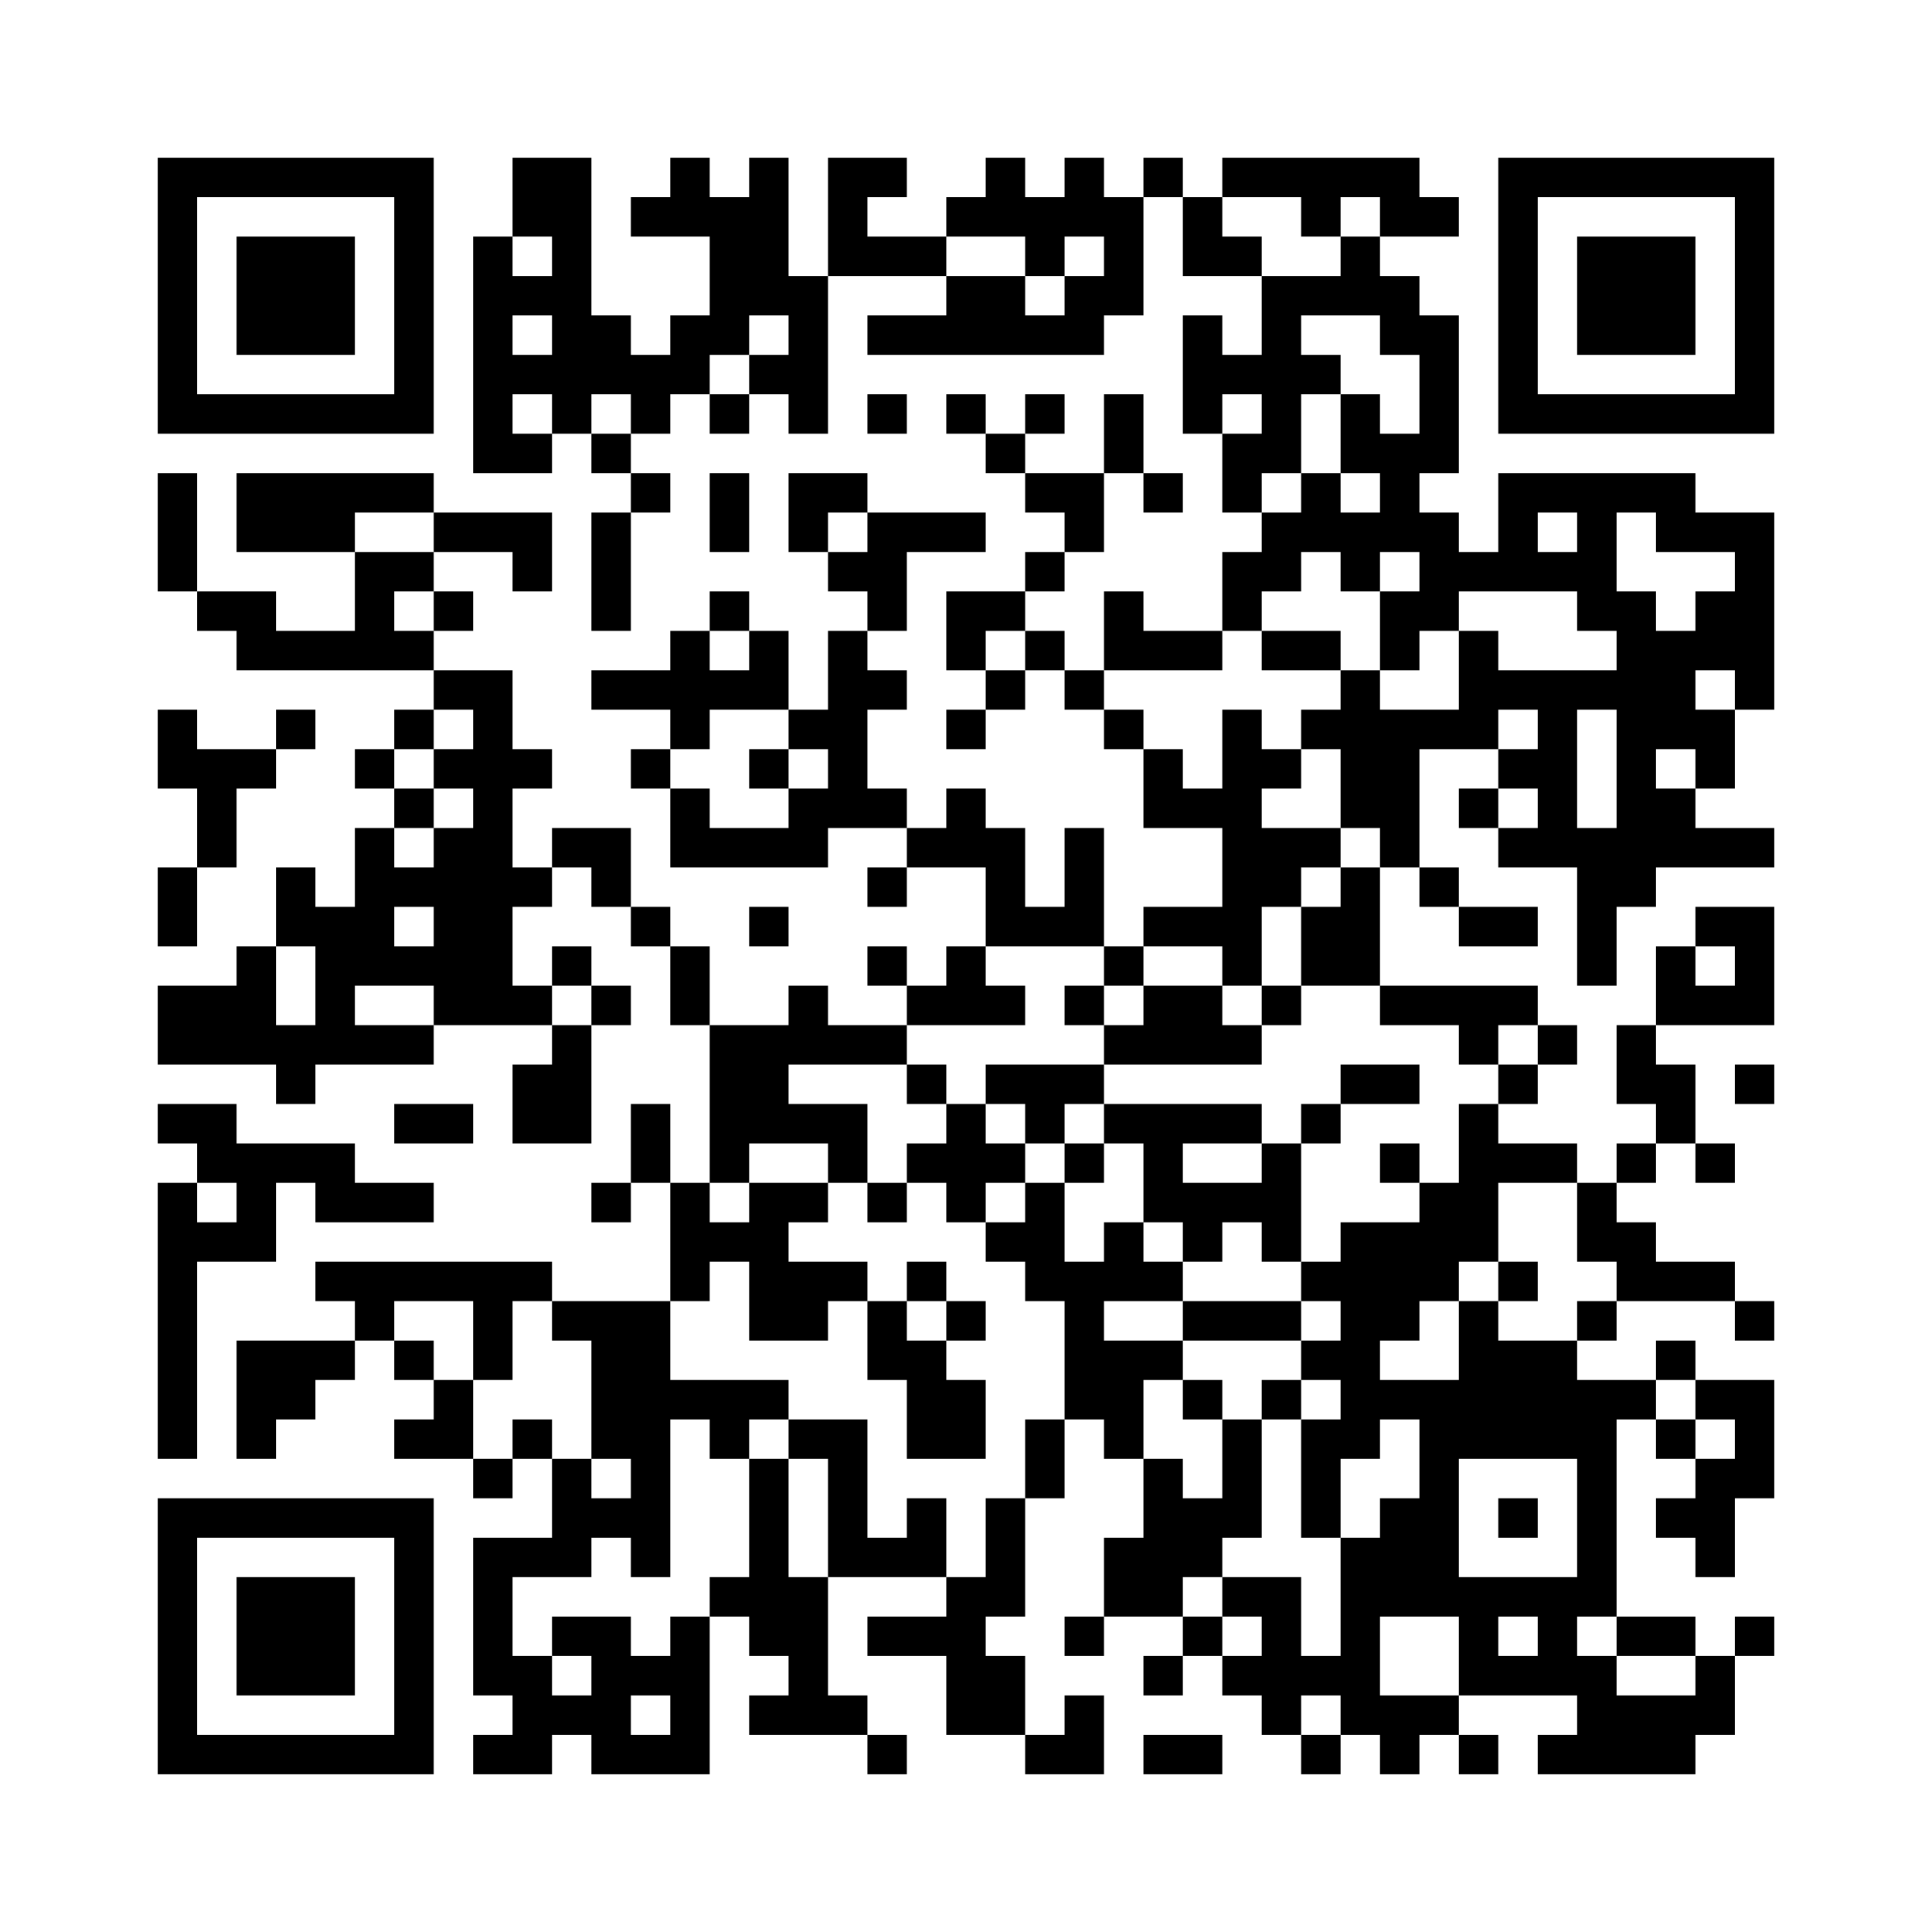
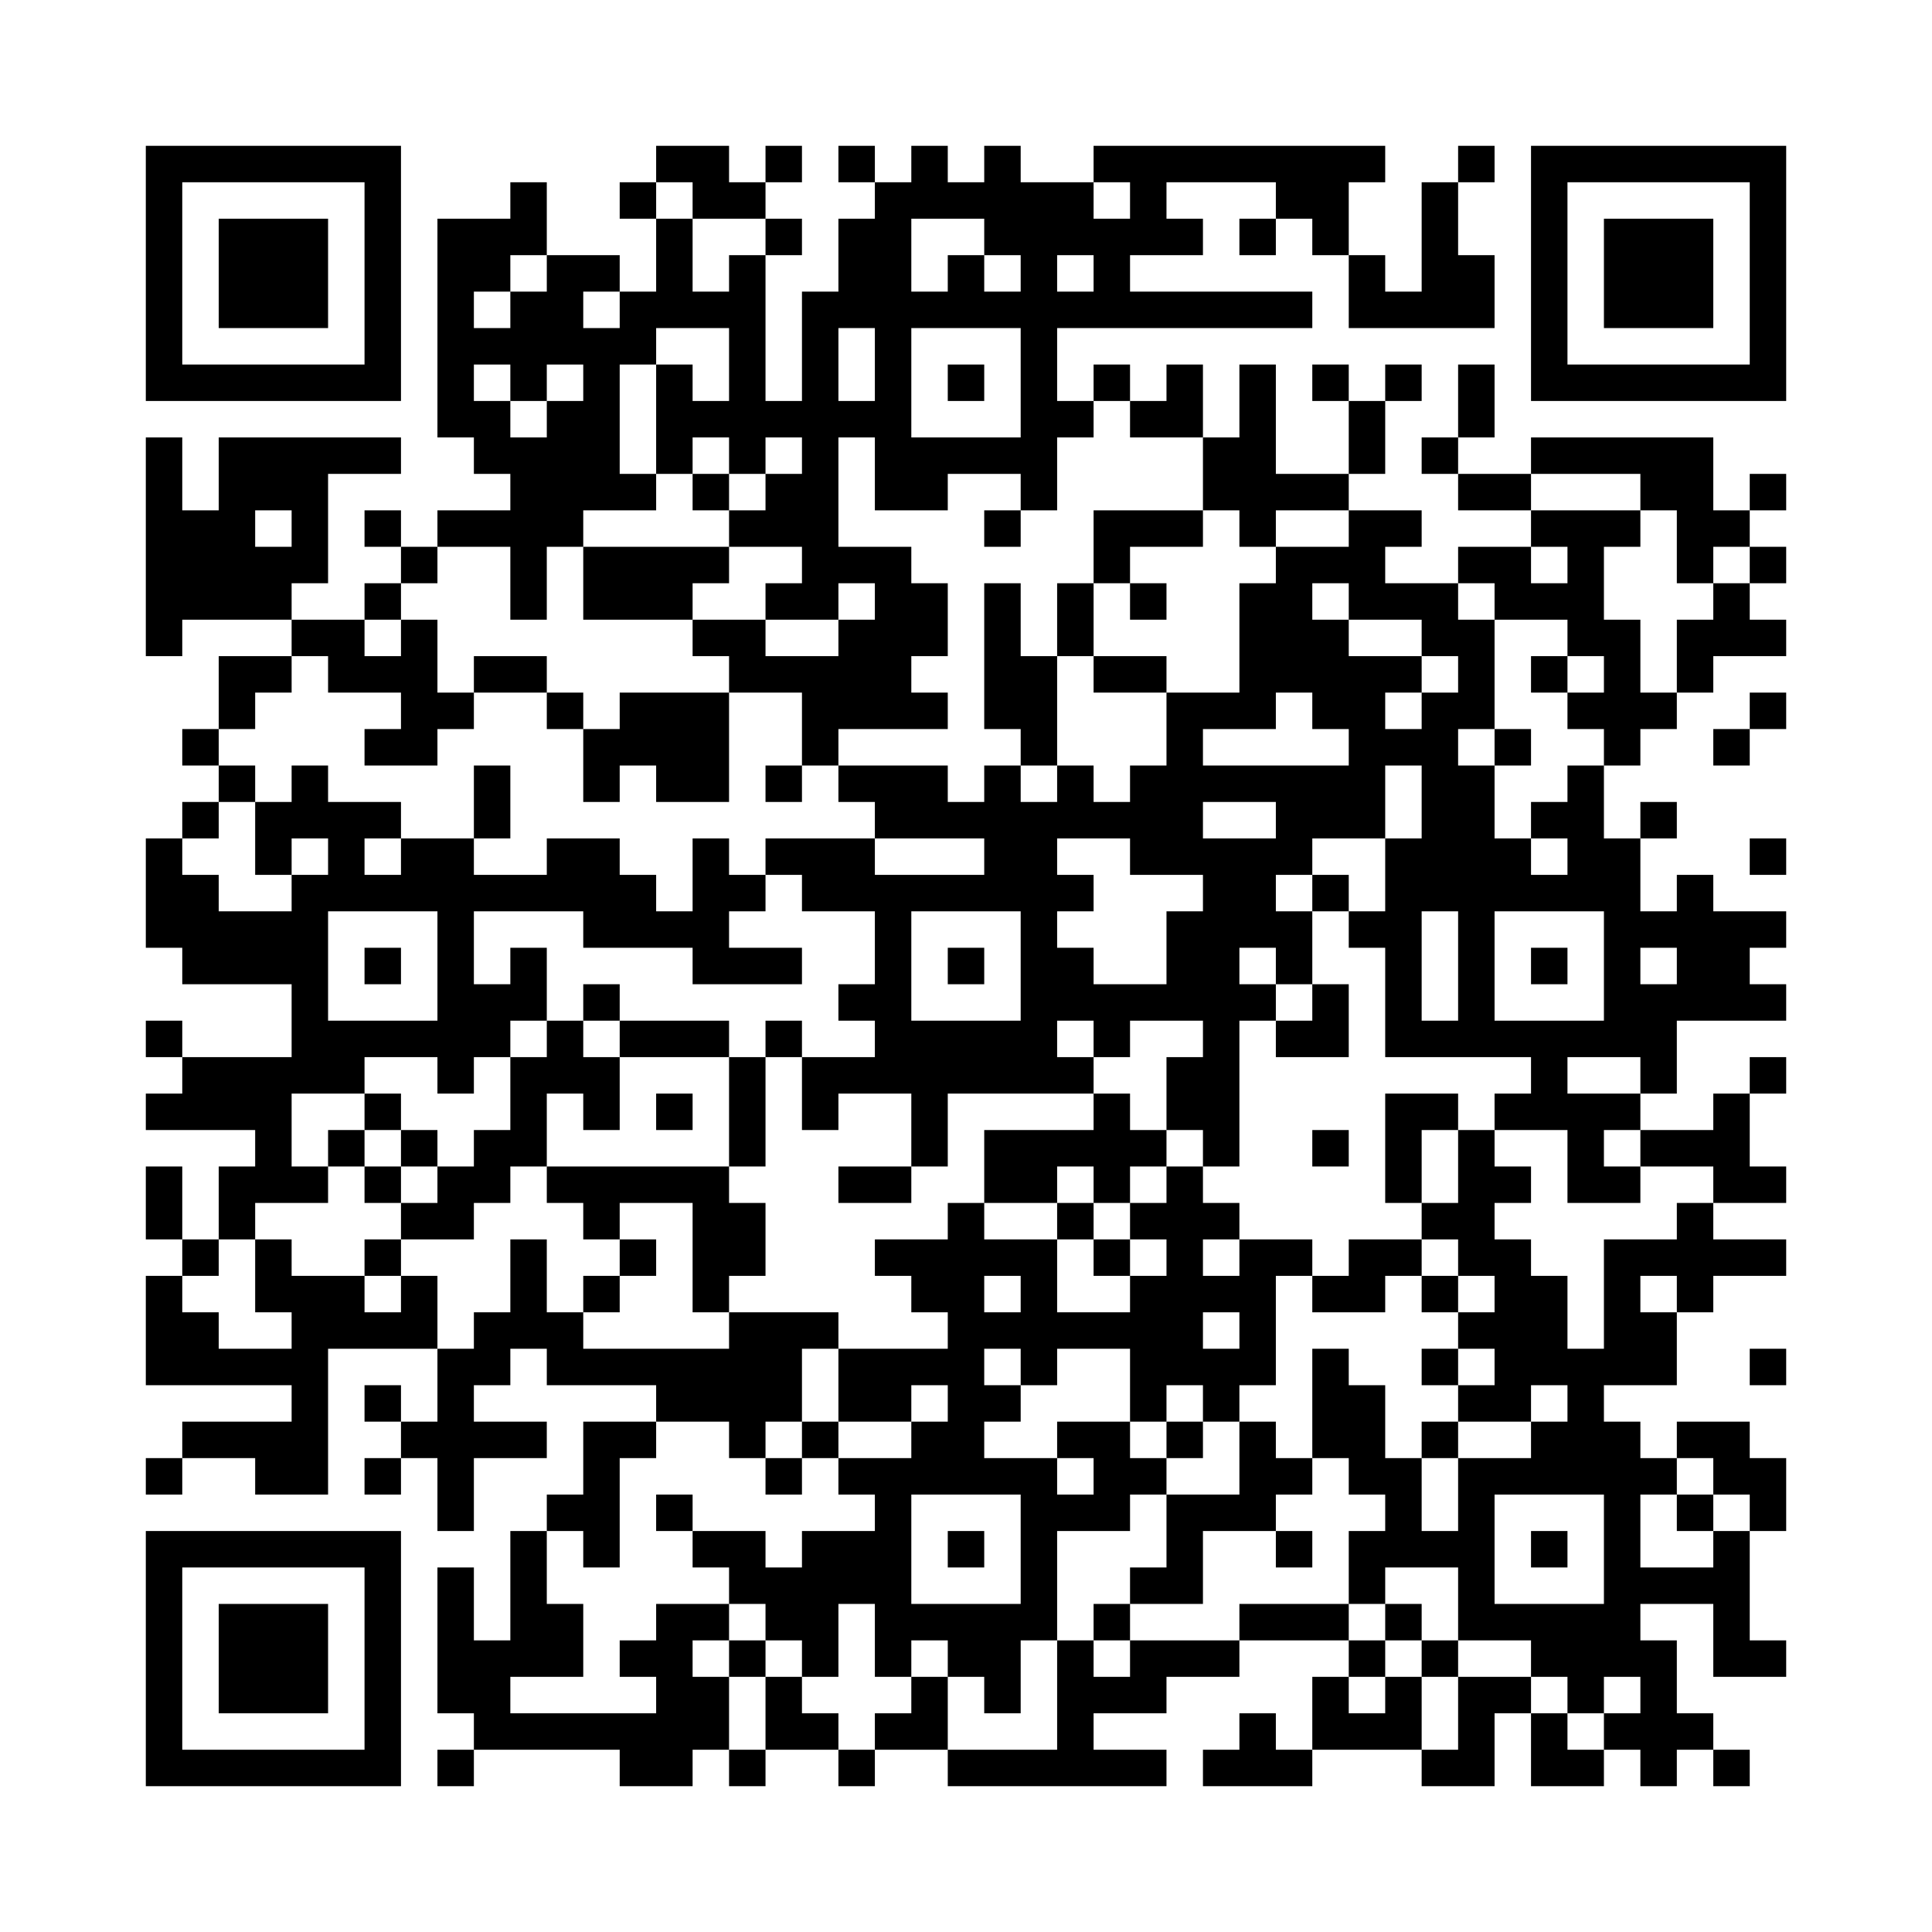
- <svg xmlns="http://www.w3.org/2000/svg" width="49mm" height="49mm" version="1.1" viewBox="0 0 49 49">
+ <svg xmlns="http://www.w3.org/2000/svg" width="53mm" height="53mm" version="1.1" viewBox="0 0 53 53">
  <rect fill="white" x="0" y="0" width="100%" height="100%" />
-   <path d="M4,4H5V5H4zM5,4H6V5H5zM6,4H7V5H6zM7,4H8V5H7zM8,4H9V5H8zM9,4H10V5H9zM10,4H11V5H10zM13,4H14V5H13zM14,4H15V5H14zM17,4H18V5H17zM19,4H20V5H19zM21,4H22V5H21zM22,4H23V5H22zM25,4H26V5H25zM27,4H28V5H27zM29,4H30V5H29zM31,4H32V5H31zM32,4H33V5H32zM33,4H34V5H33zM34,4H35V5H34zM35,4H36V5H35zM38,4H39V5H38zM39,4H40V5H39zM40,4H41V5H40zM41,4H42V5H41zM42,4H43V5H42zM43,4H44V5H43zM44,4H45V5H44zM4,5H5V6H4zM10,5H11V6H10zM13,5H14V6H13zM14,5H15V6H14zM16,5H17V6H16zM17,5H18V6H17zM18,5H19V6H18zM19,5H20V6H19zM21,5H22V6H21zM24,5H25V6H24zM25,5H26V6H25zM26,5H27V6H26zM27,5H28V6H27zM28,5H29V6H28zM30,5H31V6H30zM33,5H34V6H33zM35,5H36V6H35zM36,5H37V6H36zM38,5H39V6H38zM44,5H45V6H44zM4,6H5V7H4zM6,6H7V7H6zM7,6H8V7H7zM8,6H9V7H8zM10,6H11V7H10zM12,6H13V7H12zM14,6H15V7H14zM18,6H19V7H18zM19,6H20V7H19zM21,6H22V7H21zM22,6H23V7H22zM23,6H24V7H23zM26,6H27V7H26zM28,6H29V7H28zM30,6H31V7H30zM31,6H32V7H31zM34,6H35V7H34zM38,6H39V7H38zM40,6H41V7H40zM41,6H42V7H41zM42,6H43V7H42zM44,6H45V7H44zM4,7H5V8H4zM6,7H7V8H6zM7,7H8V8H7zM8,7H9V8H8zM10,7H11V8H10zM12,7H13V8H12zM13,7H14V8H13zM14,7H15V8H14zM18,7H19V8H18zM19,7H20V8H19zM20,7H21V8H20zM24,7H25V8H24zM25,7H26V8H25zM27,7H28V8H27zM28,7H29V8H28zM32,7H33V8H32zM33,7H34V8H33zM34,7H35V8H34zM35,7H36V8H35zM38,7H39V8H38zM40,7H41V8H40zM41,7H42V8H41zM42,7H43V8H42zM44,7H45V8H44zM4,8H5V9H4zM6,8H7V9H6zM7,8H8V9H7zM8,8H9V9H8zM10,8H11V9H10zM12,8H13V9H12zM14,8H15V9H14zM15,8H16V9H15zM17,8H18V9H17zM18,8H19V9H18zM20,8H21V9H20zM22,8H23V9H22zM23,8H24V9H23zM24,8H25V9H24zM25,8H26V9H25zM26,8H27V9H26zM27,8H28V9H27zM30,8H31V9H30zM32,8H33V9H32zM35,8H36V9H35zM36,8H37V9H36zM38,8H39V9H38zM40,8H41V9H40zM41,8H42V9H41zM42,8H43V9H42zM44,8H45V9H44zM4,9H5V10H4zM10,9H11V10H10zM12,9H13V10H12zM13,9H14V10H13zM14,9H15V10H14zM15,9H16V10H15zM16,9H17V10H16zM17,9H18V10H17zM19,9H20V10H19zM20,9H21V10H20zM30,9H31V10H30zM31,9H32V10H31zM32,9H33V10H32zM33,9H34V10H33zM36,9H37V10H36zM38,9H39V10H38zM44,9H45V10H44zM4,10H5V11H4zM5,10H6V11H5zM6,10H7V11H6zM7,10H8V11H7zM8,10H9V11H8zM9,10H10V11H9zM10,10H11V11H10zM12,10H13V11H12zM14,10H15V11H14zM16,10H17V11H16zM18,10H19V11H18zM20,10H21V11H20zM22,10H23V11H22zM24,10H25V11H24zM26,10H27V11H26zM28,10H29V11H28zM30,10H31V11H30zM32,10H33V11H32zM34,10H35V11H34zM36,10H37V11H36zM38,10H39V11H38zM39,10H40V11H39zM40,10H41V11H40zM41,10H42V11H41zM42,10H43V11H42zM43,10H44V11H43zM44,10H45V11H44zM12,11H13V12H12zM13,11H14V12H13zM15,11H16V12H15zM25,11H26V12H25zM28,11H29V12H28zM31,11H32V12H31zM32,11H33V12H32zM34,11H35V12H34zM35,11H36V12H35zM36,11H37V12H36zM4,12H5V13H4zM6,12H7V13H6zM7,12H8V13H7zM8,12H9V13H8zM9,12H10V13H9zM10,12H11V13H10zM16,12H17V13H16zM18,12H19V13H18zM20,12H21V13H20zM21,12H22V13H21zM26,12H27V13H26zM27,12H28V13H27zM29,12H30V13H29zM31,12H32V13H31zM33,12H34V13H33zM35,12H36V13H35zM38,12H39V13H38zM39,12H40V13H39zM40,12H41V13H40zM41,12H42V13H41zM42,12H43V13H42zM4,13H5V14H4zM6,13H7V14H6zM7,13H8V14H7zM8,13H9V14H8zM11,13H12V14H11zM12,13H13V14H12zM13,13H14V14H13zM15,13H16V14H15zM18,13H19V14H18zM20,13H21V14H20zM22,13H23V14H22zM23,13H24V14H23zM24,13H25V14H24zM27,13H28V14H27zM32,13H33V14H32zM33,13H34V14H33zM34,13H35V14H34zM35,13H36V14H35zM36,13H37V14H36zM38,13H39V14H38zM40,13H41V14H40zM42,13H43V14H42zM43,13H44V14H43zM44,13H45V14H44zM4,14H5V15H4zM9,14H10V15H9zM10,14H11V15H10zM13,14H14V15H13zM15,14H16V15H15zM21,14H22V15H21zM22,14H23V15H22zM26,14H27V15H26zM31,14H32V15H31zM32,14H33V15H32zM34,14H35V15H34zM36,14H37V15H36zM37,14H38V15H37zM38,14H39V15H38zM39,14H40V15H39zM40,14H41V15H40zM44,14H45V15H44zM5,15H6V16H5zM6,15H7V16H6zM9,15H10V16H9zM11,15H12V16H11zM15,15H16V16H15zM18,15H19V16H18zM22,15H23V16H22zM24,15H25V16H24zM25,15H26V16H25zM28,15H29V16H28zM31,15H32V16H31zM35,15H36V16H35zM36,15H37V16H36zM40,15H41V16H40zM41,15H42V16H41zM43,15H44V16H43zM44,15H45V16H44zM6,16H7V17H6zM7,16H8V17H7zM8,16H9V17H8zM9,16H10V17H9zM10,16H11V17H10zM17,16H18V17H17zM19,16H20V17H19zM21,16H22V17H21zM24,16H25V17H24zM26,16H27V17H26zM28,16H29V17H28zM29,16H30V17H29zM30,16H31V17H30zM32,16H33V17H32zM33,16H34V17H33zM35,16H36V17H35zM37,16H38V17H37zM41,16H42V17H41zM42,16H43V17H42zM43,16H44V17H43zM44,16H45V17H44zM11,17H12V18H11zM12,17H13V18H12zM15,17H16V18H15zM16,17H17V18H16zM17,17H18V18H17zM18,17H19V18H18zM19,17H20V18H19zM21,17H22V18H21zM22,17H23V18H22zM25,17H26V18H25zM27,17H28V18H27zM34,17H35V18H34zM37,17H38V18H37zM38,17H39V18H38zM39,17H40V18H39zM40,17H41V18H40zM41,17H42V18H41zM42,17H43V18H42zM44,17H45V18H44zM4,18H5V19H4zM7,18H8V19H7zM10,18H11V19H10zM12,18H13V19H12zM17,18H18V19H17zM20,18H21V19H20zM21,18H22V19H21zM24,18H25V19H24zM28,18H29V19H28zM31,18H32V19H31zM33,18H34V19H33zM34,18H35V19H34zM35,18H36V19H35zM36,18H37V19H36zM37,18H38V19H37zM39,18H40V19H39zM41,18H42V19H41zM42,18H43V19H42zM43,18H44V19H43zM4,19H5V20H4zM5,19H6V20H5zM6,19H7V20H6zM9,19H10V20H9zM11,19H12V20H11zM12,19H13V20H12zM13,19H14V20H13zM16,19H17V20H16zM19,19H20V20H19zM21,19H22V20H21zM29,19H30V20H29zM31,19H32V20H31zM32,19H33V20H32zM34,19H35V20H34zM35,19H36V20H35zM38,19H39V20H38zM39,19H40V20H39zM41,19H42V20H41zM43,19H44V20H43zM5,20H6V21H5zM10,20H11V21H10zM12,20H13V21H12zM17,20H18V21H17zM20,20H21V21H20zM21,20H22V21H21zM22,20H23V21H22zM24,20H25V21H24zM29,20H30V21H29zM30,20H31V21H30zM31,20H32V21H31zM34,20H35V21H34zM35,20H36V21H35zM37,20H38V21H37zM39,20H40V21H39zM41,20H42V21H41zM42,20H43V21H42zM5,21H6V22H5zM9,21H10V22H9zM11,21H12V22H11zM12,21H13V22H12zM14,21H15V22H14zM15,21H16V22H15zM17,21H18V22H17zM18,21H19V22H18zM19,21H20V22H19zM20,21H21V22H20zM23,21H24V22H23zM24,21H25V22H24zM25,21H26V22H25zM27,21H28V22H27zM31,21H32V22H31zM32,21H33V22H32zM33,21H34V22H33zM35,21H36V22H35zM38,21H39V22H38zM39,21H40V22H39zM40,21H41V22H40zM41,21H42V22H41zM42,21H43V22H42zM43,21H44V22H43zM44,21H45V22H44zM4,22H5V23H4zM7,22H8V23H7zM9,22H10V23H9zM10,22H11V23H10zM11,22H12V23H11zM12,22H13V23H12zM13,22H14V23H13zM15,22H16V23H15zM22,22H23V23H22zM25,22H26V23H25zM27,22H28V23H27zM31,22H32V23H31zM32,22H33V23H32zM34,22H35V23H34zM36,22H37V23H36zM40,22H41V23H40zM41,22H42V23H41zM4,23H5V24H4zM7,23H8V24H7zM8,23H9V24H8zM9,23H10V24H9zM11,23H12V24H11zM12,23H13V24H12zM16,23H17V24H16zM19,23H20V24H19zM25,23H26V24H25zM26,23H27V24H26zM27,23H28V24H27zM29,23H30V24H29zM30,23H31V24H30zM31,23H32V24H31zM33,23H34V24H33zM34,23H35V24H34zM37,23H38V24H37zM38,23H39V24H38zM40,23H41V24H40zM43,23H44V24H43zM44,23H45V24H44zM6,24H7V25H6zM8,24H9V25H8zM9,24H10V25H9zM10,24H11V25H10zM11,24H12V25H11zM12,24H13V25H12zM14,24H15V25H14zM17,24H18V25H17zM22,24H23V25H22zM24,24H25V25H24zM28,24H29V25H28zM31,24H32V25H31zM33,24H34V25H33zM34,24H35V25H34zM40,24H41V25H40zM42,24H43V25H42zM44,24H45V25H44zM4,25H5V26H4zM5,25H6V26H5zM6,25H7V26H6zM8,25H9V26H8zM11,25H12V26H11zM12,25H13V26H12zM13,25H14V26H13zM15,25H16V26H15zM17,25H18V26H17zM20,25H21V26H20zM23,25H24V26H23zM24,25H25V26H24zM25,25H26V26H25zM27,25H28V26H27zM29,25H30V26H29zM30,25H31V26H30zM32,25H33V26H32zM35,25H36V26H35zM36,25H37V26H36zM37,25H38V26H37zM38,25H39V26H38zM42,25H43V26H42zM43,25H44V26H43zM44,25H45V26H44zM4,26H5V27H4zM5,26H6V27H5zM6,26H7V27H6zM7,26H8V27H7zM8,26H9V27H8zM9,26H10V27H9zM10,26H11V27H10zM14,26H15V27H14zM18,26H19V27H18zM19,26H20V27H19zM20,26H21V27H20zM21,26H22V27H21zM22,26H23V27H22zM28,26H29V27H28zM29,26H30V27H29zM30,26H31V27H30zM31,26H32V27H31zM37,26H38V27H37zM39,26H40V27H39zM41,26H42V27H41zM7,27H8V28H7zM13,27H14V28H13zM14,27H15V28H14zM18,27H19V28H18zM19,27H20V28H19zM23,27H24V28H23zM25,27H26V28H25zM26,27H27V28H26zM27,27H28V28H27zM34,27H35V28H34zM35,27H36V28H35zM38,27H39V28H38zM41,27H42V28H41zM42,27H43V28H42zM44,27H45V28H44zM4,28H5V29H4zM5,28H6V29H5zM10,28H11V29H10zM11,28H12V29H11zM13,28H14V29H13zM14,28H15V29H14zM16,28H17V29H16zM18,28H19V29H18zM19,28H20V29H19zM20,28H21V29H20zM21,28H22V29H21zM24,28H25V29H24zM26,28H27V29H26zM28,28H29V29H28zM29,28H30V29H29zM30,28H31V29H30zM31,28H32V29H31zM33,28H34V29H33zM37,28H38V29H37zM42,28H43V29H42zM5,29H6V30H5zM6,29H7V30H6zM7,29H8V30H7zM8,29H9V30H8zM16,29H17V30H16zM18,29H19V30H18zM21,29H22V30H21zM23,29H24V30H23zM24,29H25V30H24zM25,29H26V30H25zM27,29H28V30H27zM29,29H30V30H29zM32,29H33V30H32zM35,29H36V30H35zM37,29H38V30H37zM38,29H39V30H38zM39,29H40V30H39zM41,29H42V30H41zM43,29H44V30H43zM4,30H5V31H4zM6,30H7V31H6zM8,30H9V31H8zM9,30H10V31H9zM10,30H11V31H10zM15,30H16V31H15zM17,30H18V31H17zM19,30H20V31H19zM20,30H21V31H20zM22,30H23V31H22zM24,30H25V31H24zM26,30H27V31H26zM29,30H30V31H29zM30,30H31V31H30zM31,30H32V31H31zM32,30H33V31H32zM36,30H37V31H36zM37,30H38V31H37zM40,30H41V31H40zM4,31H5V32H4zM5,31H6V32H5zM6,31H7V32H6zM17,31H18V32H17zM18,31H19V32H18zM19,31H20V32H19zM25,31H26V32H25zM26,31H27V32H26zM28,31H29V32H28zM30,31H31V32H30zM32,31H33V32H32zM34,31H35V32H34zM35,31H36V32H35zM36,31H37V32H36zM37,31H38V32H37zM40,31H41V32H40zM41,31H42V32H41zM4,32H5V33H4zM8,32H9V33H8zM9,32H10V33H9zM10,32H11V33H10zM11,32H12V33H11zM12,32H13V33H12zM13,32H14V33H13zM17,32H18V33H17zM19,32H20V33H19zM20,32H21V33H20zM21,32H22V33H21zM23,32H24V33H23zM26,32H27V33H26zM27,32H28V33H27zM28,32H29V33H28zM29,32H30V33H29zM33,32H34V33H33zM34,32H35V33H34zM35,32H36V33H35zM36,32H37V33H36zM38,32H39V33H38zM41,32H42V33H41zM42,32H43V33H42zM43,32H44V33H43zM4,33H5V34H4zM9,33H10V34H9zM12,33H13V34H12zM14,33H15V34H14zM15,33H16V34H15zM16,33H17V34H16zM19,33H20V34H19zM20,33H21V34H20zM22,33H23V34H22zM24,33H25V34H24zM27,33H28V34H27zM30,33H31V34H30zM31,33H32V34H31zM32,33H33V34H32zM34,33H35V34H34zM35,33H36V34H35zM37,33H38V34H37zM40,33H41V34H40zM44,33H45V34H44zM4,34H5V35H4zM6,34H7V35H6zM7,34H8V35H7zM8,34H9V35H8zM10,34H11V35H10zM12,34H13V35H12zM15,34H16V35H15zM16,34H17V35H16zM22,34H23V35H22zM23,34H24V35H23zM27,34H28V35H27zM28,34H29V35H28zM29,34H30V35H29zM33,34H34V35H33zM34,34H35V35H34zM37,34H38V35H37zM38,34H39V35H38zM39,34H40V35H39zM42,34H43V35H42zM4,35H5V36H4zM6,35H7V36H6zM7,35H8V36H7zM11,35H12V36H11zM15,35H16V36H15zM16,35H17V36H16zM17,35H18V36H17zM18,35H19V36H18zM19,35H20V36H19zM23,35H24V36H23zM24,35H25V36H24zM27,35H28V36H27zM28,35H29V36H28zM30,35H31V36H30zM32,35H33V36H32zM34,35H35V36H34zM35,35H36V36H35zM36,35H37V36H36zM37,35H38V36H37zM38,35H39V36H38zM39,35H40V36H39zM40,35H41V36H40zM41,35H42V36H41zM43,35H44V36H43zM44,35H45V36H44zM4,36H5V37H4zM6,36H7V37H6zM10,36H11V37H10zM11,36H12V37H11zM13,36H14V37H13zM15,36H16V37H15zM16,36H17V37H16zM18,36H19V37H18zM20,36H21V37H20zM21,36H22V37H21zM23,36H24V37H23zM24,36H25V37H24zM26,36H27V37H26zM28,36H29V37H28zM31,36H32V37H31zM33,36H34V37H33zM34,36H35V37H34zM36,36H37V37H36zM37,36H38V37H37zM38,36H39V37H38zM39,36H40V37H39zM40,36H41V37H40zM42,36H43V37H42zM44,36H45V37H44zM12,37H13V38H12zM14,37H15V38H14zM16,37H17V38H16zM19,37H20V38H19zM21,37H22V38H21zM26,37H27V38H26zM29,37H30V38H29zM31,37H32V38H31zM33,37H34V38H33zM36,37H37V38H36zM40,37H41V38H40zM43,37H44V38H43zM44,37H45V38H44zM4,38H5V39H4zM5,38H6V39H5zM6,38H7V39H6zM7,38H8V39H7zM8,38H9V39H8zM9,38H10V39H9zM10,38H11V39H10zM14,38H15V39H14zM15,38H16V39H15zM16,38H17V39H16zM19,38H20V39H19zM21,38H22V39H21zM23,38H24V39H23zM25,38H26V39H25zM29,38H30V39H29zM30,38H31V39H30zM31,38H32V39H31zM33,38H34V39H33zM35,38H36V39H35zM36,38H37V39H36zM38,38H39V39H38zM40,38H41V39H40zM42,38H43V39H42zM43,38H44V39H43zM4,39H5V40H4zM10,39H11V40H10zM12,39H13V40H12zM13,39H14V40H13zM14,39H15V40H14zM16,39H17V40H16zM19,39H20V40H19zM21,39H22V40H21zM22,39H23V40H22zM23,39H24V40H23zM25,39H26V40H25zM28,39H29V40H28zM29,39H30V40H29zM30,39H31V40H30zM34,39H35V40H34zM35,39H36V40H35zM36,39H37V40H36zM40,39H41V40H40zM43,39H44V40H43zM4,40H5V41H4zM6,40H7V41H6zM7,40H8V41H7zM8,40H9V41H8zM10,40H11V41H10zM12,40H13V41H12zM18,40H19V41H18zM19,40H20V41H19zM20,40H21V41H20zM24,40H25V41H24zM25,40H26V41H25zM28,40H29V41H28zM29,40H30V41H29zM31,40H32V41H31zM32,40H33V41H32zM34,40H35V41H34zM35,40H36V41H35zM36,40H37V41H36zM37,40H38V41H37zM38,40H39V41H38zM39,40H40V41H39zM40,40H41V41H40zM4,41H5V42H4zM6,41H7V42H6zM7,41H8V42H7zM8,41H9V42H8zM10,41H11V42H10zM12,41H13V42H12zM14,41H15V42H14zM15,41H16V42H15zM17,41H18V42H17zM19,41H20V42H19zM20,41H21V42H20zM22,41H23V42H22zM23,41H24V42H23zM24,41H25V42H24zM27,41H28V42H27zM30,41H31V42H30zM32,41H33V42H32zM34,41H35V42H34zM37,41H38V42H37zM39,41H40V42H39zM41,41H42V42H41zM42,41H43V42H42zM44,41H45V42H44zM4,42H5V43H4zM6,42H7V43H6zM7,42H8V43H7zM8,42H9V43H8zM10,42H11V43H10zM12,42H13V43H12zM13,42H14V43H13zM15,42H16V43H15zM16,42H17V43H16zM17,42H18V43H17zM20,42H21V43H20zM24,42H25V43H24zM25,42H26V43H25zM29,42H30V43H29zM31,42H32V43H31zM32,42H33V43H32zM33,42H34V43H33zM34,42H35V43H34zM37,42H38V43H37zM38,42H39V43H38zM39,42H40V43H39zM40,42H41V43H40zM43,42H44V43H43zM4,43H5V44H4zM10,43H11V44H10zM13,43H14V44H13zM14,43H15V44H14zM15,43H16V44H15zM17,43H18V44H17zM19,43H20V44H19zM20,43H21V44H20zM21,43H22V44H21zM24,43H25V44H24zM25,43H26V44H25zM27,43H28V44H27zM32,43H33V44H32zM34,43H35V44H34zM35,43H36V44H35zM36,43H37V44H36zM40,43H41V44H40zM41,43H42V44H41zM42,43H43V44H42zM43,43H44V44H43zM4,44H5V45H4zM5,44H6V45H5zM6,44H7V45H6zM7,44H8V45H7zM8,44H9V45H8zM9,44H10V45H9zM10,44H11V45H10zM12,44H13V45H12zM13,44H14V45H13zM15,44H16V45H15zM16,44H17V45H16zM17,44H18V45H17zM22,44H23V45H22zM26,44H27V45H26zM27,44H28V45H27zM29,44H30V45H29zM30,44H31V45H30zM33,44H34V45H33zM35,44H36V45H35zM37,44H38V45H37zM39,44H40V45H39zM40,44H41V45H40zM41,44H42V45H41zM42,44H43V45H42z" id="qr-path" fill="#000000" fill-opacity="1" fill-rule="nonzero" stroke="none" />
+   <path d="M4,4H5V5H4zM5,4H6V5H5zM6,4H7V5H6zM7,4H8V5H7zM8,4H9V5H8zM9,4H10V5H9zM10,4H11V5H10zM18,4H19V5H18zM19,4H20V5H19zM21,4H22V5H21zM23,4H24V5H23zM25,4H26V5H25zM27,4H28V5H27zM30,4H31V5H30zM31,4H32V5H31zM32,4H33V5H32zM33,4H34V5H33zM34,4H35V5H34zM35,4H36V5H35zM36,4H37V5H36zM37,4H38V5H37zM40,4H41V5H40zM42,4H43V5H42zM43,4H44V5H43zM44,4H45V5H44zM45,4H46V5H45zM46,4H47V5H46zM47,4H48V5H47zM48,4H49V5H48zM4,5H5V6H4zM10,5H11V6H10zM14,5H15V6H14zM17,5H18V6H17zM19,5H20V6H19zM20,5H21V6H20zM24,5H25V6H24zM25,5H26V6H25zM26,5H27V6H26zM27,5H28V6H27zM28,5H29V6H28zM29,5H30V6H29zM31,5H32V6H31zM35,5H36V6H35zM36,5H37V6H36zM39,5H40V6H39zM42,5H43V6H42zM48,5H49V6H48zM4,6H5V7H4zM6,6H7V7H6zM7,6H8V7H7zM8,6H9V7H8zM10,6H11V7H10zM12,6H13V7H12zM13,6H14V7H13zM14,6H15V7H14zM18,6H19V7H18zM21,6H22V7H21zM23,6H24V7H23zM24,6H25V7H24zM27,6H28V7H27zM28,6H29V7H28zM29,6H30V7H29zM30,6H31V7H30zM31,6H32V7H31zM32,6H33V7H32zM34,6H35V7H34zM36,6H37V7H36zM39,6H40V7H39zM42,6H43V7H42zM44,6H45V7H44zM45,6H46V7H45zM46,6H47V7H46zM48,6H49V7H48zM4,7H5V8H4zM6,7H7V8H6zM7,7H8V8H7zM8,7H9V8H8zM10,7H11V8H10zM12,7H13V8H12zM13,7H14V8H13zM15,7H16V8H15zM16,7H17V8H16zM18,7H19V8H18zM20,7H21V8H20zM23,7H24V8H23zM24,7H25V8H24zM26,7H27V8H26zM28,7H29V8H28zM30,7H31V8H30zM37,7H38V8H37zM39,7H40V8H39zM40,7H41V8H40zM42,7H43V8H42zM44,7H45V8H44zM45,7H46V8H45zM46,7H47V8H46zM48,7H49V8H48zM4,8H5V9H4zM6,8H7V9H6zM7,8H8V9H7zM8,8H9V9H8zM10,8H11V9H10zM12,8H13V9H12zM14,8H15V9H14zM15,8H16V9H15zM17,8H18V9H17zM18,8H19V9H18zM19,8H20V9H19zM20,8H21V9H20zM22,8H23V9H22zM23,8H24V9H23zM24,8H25V9H24zM25,8H26V9H25zM26,8H27V9H26zM27,8H28V9H27zM28,8H29V9H28zM29,8H30V9H29zM30,8H31V9H30zM31,8H32V9H31zM32,8H33V9H32zM33,8H34V9H33zM34,8H35V9H34zM35,8H36V9H35zM37,8H38V9H37zM38,8H39V9H38zM39,8H40V9H39zM40,8H41V9H40zM42,8H43V9H42zM44,8H45V9H44zM45,8H46V9H45zM46,8H47V9H46zM48,8H49V9H48zM4,9H5V10H4zM10,9H11V10H10zM12,9H13V10H12zM13,9H14V10H13zM14,9H15V10H14zM15,9H16V10H15zM16,9H17V10H16zM17,9H18V10H17zM20,9H21V10H20zM22,9H23V10H22zM24,9H25V10H24zM28,9H29V10H28zM42,9H43V10H42zM48,9H49V10H48zM4,10H5V11H4zM5,10H6V11H5zM6,10H7V11H6zM7,10H8V11H7zM8,10H9V11H8zM9,10H10V11H9zM10,10H11V11H10zM12,10H13V11H12zM14,10H15V11H14zM16,10H17V11H16zM18,10H19V11H18zM20,10H21V11H20zM22,10H23V11H22zM24,10H25V11H24zM26,10H27V11H26zM28,10H29V11H28zM30,10H31V11H30zM32,10H33V11H32zM34,10H35V11H34zM36,10H37V11H36zM38,10H39V11H38zM40,10H41V11H40zM42,10H43V11H42zM43,10H44V11H43zM44,10H45V11H44zM45,10H46V11H45zM46,10H47V11H46zM47,10H48V11H47zM48,10H49V11H48zM12,11H13V12H12zM13,11H14V12H13zM15,11H16V12H15zM16,11H17V12H16zM18,11H19V12H18zM19,11H20V12H19zM20,11H21V12H20zM21,11H22V12H21zM22,11H23V12H22zM23,11H24V12H23zM24,11H25V12H24zM28,11H29V12H28zM29,11H30V12H29zM31,11H32V12H31zM32,11H33V12H32zM34,11H35V12H34zM37,11H38V12H37zM40,11H41V12H40zM4,12H5V13H4zM6,12H7V13H6zM7,12H8V13H7zM8,12H9V13H8zM9,12H10V13H9zM10,12H11V13H10zM13,12H14V13H13zM14,12H15V13H14zM15,12H16V13H15zM16,12H17V13H16zM18,12H19V13H18zM20,12H21V13H20zM22,12H23V13H22zM24,12H25V13H24zM25,12H26V13H25zM26,12H27V13H26zM27,12H28V13H27zM28,12H29V13H28zM33,12H34V13H33zM34,12H35V13H34zM37,12H38V13H37zM39,12H40V13H39zM42,12H43V13H42zM43,12H44V13H43zM44,12H45V13H44zM45,12H46V13H45zM46,12H47V13H46zM4,13H5V14H4zM6,13H7V14H6zM7,13H8V14H7zM8,13H9V14H8zM14,13H15V14H14zM15,13H16V14H15zM16,13H17V14H16zM17,13H18V14H17zM19,13H20V14H19zM21,13H22V14H21zM22,13H23V14H22zM24,13H25V14H24zM25,13H26V14H25zM28,13H29V14H28zM33,13H34V14H33zM34,13H35V14H34zM35,13H36V14H35zM36,13H37V14H36zM40,13H41V14H40zM41,13H42V14H41zM45,13H46V14H45zM46,13H47V14H46zM48,13H49V14H48zM4,14H5V15H4zM5,14H6V15H5zM6,14H7V15H6zM8,14H9V15H8zM10,14H11V15H10zM12,14H13V15H12zM13,14H14V15H13zM14,14H15V15H14zM15,14H16V15H15zM20,14H21V15H20zM21,14H22V15H21zM22,14H23V15H22zM27,14H28V15H27zM30,14H31V15H30zM31,14H32V15H31zM32,14H33V15H32zM34,14H35V15H34zM37,14H38V15H37zM38,14H39V15H38zM42,14H43V15H42zM43,14H44V15H43zM44,14H45V15H44zM46,14H47V15H46zM47,14H48V15H47zM4,15H5V16H4zM5,15H6V16H5zM6,15H7V16H6zM7,15H8V16H7zM8,15H9V16H8zM11,15H12V16H11zM14,15H15V16H14zM16,15H17V16H16zM17,15H18V16H17zM18,15H19V16H18zM19,15H20V16H19zM22,15H23V16H22zM23,15H24V16H23zM24,15H25V16H24zM30,15H31V16H30zM35,15H36V16H35zM36,15H37V16H36zM37,15H38V16H37zM40,15H41V16H40zM41,15H42V16H41zM43,15H44V16H43zM46,15H47V16H46zM48,15H49V16H48zM4,16H5V17H4zM5,16H6V17H5zM6,16H7V17H6zM7,16H8V17H7zM10,16H11V17H10zM14,16H15V17H14zM16,16H17V17H16zM17,16H18V17H17zM18,16H19V17H18zM21,16H22V17H21zM22,16H23V17H22zM24,16H25V17H24zM25,16H26V17H25zM27,16H28V17H27zM29,16H30V17H29zM31,16H32V17H31zM34,16H35V17H34zM35,16H36V17H35zM37,16H38V17H37zM38,16H39V17H38zM39,16H40V17H39zM41,16H42V17H41zM42,16H43V17H42zM43,16H44V17H43zM47,16H48V17H47zM4,17H5V18H4zM8,17H9V18H8zM9,17H10V18H9zM11,17H12V18H11zM19,17H20V18H19zM20,17H21V18H20zM23,17H24V18H23zM24,17H25V18H24zM25,17H26V18H25zM27,17H28V18H27zM29,17H30V18H29zM34,17H35V18H34zM35,17H36V18H35zM36,17H37V18H36zM39,17H40V18H39zM40,17H41V18H40zM43,17H44V18H43zM44,17H45V18H44zM46,17H47V18H46zM47,17H48V18H47zM48,17H49V18H48zM6,18H7V19H6zM7,18H8V19H7zM9,18H10V19H9zM10,18H11V19H10zM11,18H12V19H11zM13,18H14V19H13zM14,18H15V19H14zM20,18H21V19H20zM21,18H22V19H21zM22,18H23V19H22zM23,18H24V19H23zM24,18H25V19H24zM27,18H28V19H27zM28,18H29V19H28zM30,18H31V19H30zM31,18H32V19H31zM34,18H35V19H34zM35,18H36V19H35zM36,18H37V19H36zM37,18H38V19H37zM38,18H39V19H38zM40,18H41V19H40zM42,18H43V19H42zM44,18H45V19H44zM46,18H47V19H46zM6,19H7V20H6zM11,19H12V20H11zM12,19H13V20H12zM15,19H16V20H15zM17,19H18V20H17zM18,19H19V20H18zM19,19H20V20H19zM22,19H23V20H22zM23,19H24V20H23zM24,19H25V20H24zM25,19H26V20H25zM27,19H28V20H27zM28,19H29V20H28zM32,19H33V20H32zM33,19H34V20H33zM34,19H35V20H34zM36,19H37V20H36zM37,19H38V20H37zM39,19H40V20H39zM40,19H41V20H40zM43,19H44V20H43zM44,19H45V20H44zM45,19H46V20H45zM48,19H49V20H48zM5,20H6V21H5zM10,20H11V21H10zM11,20H12V21H11zM16,20H17V21H16zM17,20H18V21H17zM18,20H19V21H18zM19,20H20V21H19zM22,20H23V21H22zM28,20H29V21H28zM32,20H33V21H32zM37,20H38V21H37zM38,20H39V21H38zM39,20H40V21H39zM41,20H42V21H41zM44,20H45V21H44zM47,20H48V21H47zM6,21H7V22H6zM8,21H9V22H8zM13,21H14V22H13zM16,21H17V22H16zM18,21H19V22H18zM19,21H20V22H19zM21,21H22V22H21zM23,21H24V22H23zM24,21H25V22H24zM25,21H26V22H25zM27,21H28V22H27zM29,21H30V22H29zM31,21H32V22H31zM32,21H33V22H32zM33,21H34V22H33zM34,21H35V22H34zM35,21H36V22H35zM36,21H37V22H36zM37,21H38V22H37zM39,21H40V22H39zM40,21H41V22H40zM43,21H44V22H43zM5,22H6V23H5zM7,22H8V23H7zM8,22H9V23H8zM9,22H10V23H9zM10,22H11V23H10zM13,22H14V23H13zM24,22H25V23H24zM25,22H26V23H25zM26,22H27V23H26zM27,22H28V23H27zM28,22H29V23H28zM29,22H30V23H29zM30,22H31V23H30zM31,22H32V23H31zM32,22H33V23H32zM35,22H36V23H35zM36,22H37V23H36zM37,22H38V23H37zM39,22H40V23H39zM40,22H41V23H40zM42,22H43V23H42zM43,22H44V23H43zM45,22H46V23H45zM4,23H5V24H4zM7,23H8V24H7zM9,23H10V24H9zM11,23H12V24H11zM12,23H13V24H12zM15,23H16V24H15zM16,23H17V24H16zM19,23H20V24H19zM21,23H22V24H21zM22,23H23V24H22zM23,23H24V24H23zM27,23H28V24H27zM28,23H29V24H28zM31,23H32V24H31zM32,23H33V24H32zM33,23H34V24H33zM34,23H35V24H34zM35,23H36V24H35zM38,23H39V24H38zM39,23H40V24H39zM40,23H41V24H40zM41,23H42V24H41zM43,23H44V24H43zM44,23H45V24H44zM48,23H49V24H48zM4,24H5V25H4zM5,24H6V25H5zM8,24H9V25H8zM9,24H10V25H9zM10,24H11V25H10zM11,24H12V25H11zM12,24H13V25H12zM13,24H14V25H13zM14,24H15V25H14zM15,24H16V25H15zM16,24H17V25H16zM17,24H18V25H17zM19,24H20V25H19zM20,24H21V25H20zM22,24H23V25H22zM23,24H24V25H23zM24,24H25V25H24zM25,24H26V25H25zM26,24H27V25H26zM27,24H28V25H27zM28,24H29V25H28zM29,24H30V25H29zM33,24H34V25H33zM34,24H35V25H34zM36,24H37V25H36zM38,24H39V25H38zM39,24H40V25H39zM40,24H41V25H40zM41,24H42V25H41zM42,24H43V25H42zM43,24H44V25H43zM44,24H45V25H44zM46,24H47V25H46zM4,25H5V26H4zM5,25H6V26H5zM6,25H7V26H6zM7,25H8V26H7zM8,25H9V26H8zM12,25H13V26H12zM16,25H17V26H16zM17,25H18V26H17zM18,25H19V26H18zM19,25H20V26H19zM24,25H25V26H24zM28,25H29V26H28zM32,25H33V26H32zM33,25H34V26H33zM34,25H35V26H34zM35,25H36V26H35zM37,25H38V26H37zM38,25H39V26H38zM40,25H41V26H40zM44,25H45V26H44zM45,25H46V26H45zM46,25H47V26H46zM47,25H48V26H47zM48,25H49V26H48zM5,26H6V27H5zM6,26H7V27H6zM7,26H8V27H7zM8,26H9V27H8zM10,26H11V27H10zM12,26H13V27H12zM14,26H15V27H14zM19,26H20V27H19zM20,26H21V27H20zM21,26H22V27H21zM24,26H25V27H24zM26,26H27V27H26zM28,26H29V27H28zM29,26H30V27H29zM32,26H33V27H32zM33,26H34V27H33zM35,26H36V27H35zM38,26H39V27H38zM40,26H41V27H40zM42,26H43V27H42zM44,26H45V27H44zM46,26H47V27H46zM47,26H48V27H47zM8,27H9V28H8zM12,27H13V28H12zM13,27H14V28H13zM14,27H15V28H14zM16,27H17V28H16zM23,27H24V28H23zM24,27H25V28H24zM28,27H29V28H28zM29,27H30V28H29zM30,27H31V28H30zM31,27H32V28H31zM32,27H33V28H32zM33,27H34V28H33zM34,27H35V28H34zM36,27H37V28H36zM38,27H39V28H38zM40,27H41V28H40zM44,27H45V28H44zM45,27H46V28H45zM46,27H47V28H46zM47,27H48V28H47zM48,27H49V28H48zM4,28H5V29H4zM8,28H9V29H8zM9,28H10V29H9zM10,28H11V29H10zM11,28H12V29H11zM12,28H13V29H12zM13,28H14V29H13zM15,28H16V29H15zM17,28H18V29H17zM18,28H19V29H18zM19,28H20V29H19zM21,28H22V29H21zM24,28H25V29H24zM25,28H26V29H25zM26,28H27V29H26zM27,28H28V29H27zM28,28H29V29H28zM30,28H31V29H30zM33,28H34V29H33zM35,28H36V29H35zM36,28H37V29H36zM38,28H39V29H38zM39,28H40V29H39zM40,28H41V29H40zM41,28H42V29H41zM42,28H43V29H42zM43,28H44V29H43zM44,28H45V29H44zM45,28H46V29H45zM5,29H6V30H5zM6,29H7V30H6zM7,29H8V30H7zM8,29H9V30H8zM9,29H10V30H9zM12,29H13V30H12zM14,29H15V30H14zM15,29H16V30H15zM16,29H17V30H16zM20,29H21V30H20zM22,29H23V30H22zM23,29H24V30H23zM24,29H25V30H24zM25,29H26V30H25zM26,29H27V30H26zM27,29H28V30H27zM28,29H29V30H28zM29,29H30V30H29zM32,29H33V30H32zM33,29H34V30H33zM42,29H43V30H42zM45,29H46V30H45zM48,29H49V30H48zM4,30H5V31H4zM5,30H6V31H5zM6,30H7V31H6zM7,30H8V31H7zM10,30H11V31H10zM14,30H15V31H14zM16,30H17V31H16zM18,30H19V31H18zM20,30H21V31H20zM22,30H23V31H22zM25,30H26V31H25zM30,30H31V31H30zM32,30H33V31H32zM33,30H34V31H33zM38,30H39V31H38zM39,30H40V31H39zM41,30H42V31H41zM42,30H43V31H42zM43,30H44V31H43zM44,30H45V31H44zM47,30H48V31H47zM7,31H8V32H7zM9,31H10V32H9zM11,31H12V32H11zM13,31H14V32H13zM14,31H15V32H14zM20,31H21V32H20zM25,31H26V32H25zM27,31H28V32H27zM28,31H29V32H28zM29,31H30V32H29zM30,31H31V32H30zM31,31H32V32H31zM33,31H34V32H33zM36,31H37V32H36zM38,31H39V32H38zM40,31H41V32H40zM43,31H44V32H43zM45,31H46V32H45zM46,31H47V32H46zM47,31H48V32H47zM4,32H5V33H4zM6,32H7V33H6zM7,32H8V33H7zM8,32H9V33H8zM10,32H11V33H10zM12,32H13V33H12zM13,32H14V33H13zM15,32H16V33H15zM16,32H17V33H16zM17,32H18V33H17zM18,32H19V33H18zM19,32H20V33H19zM23,32H24V33H23zM24,32H25V33H24zM27,32H28V33H27zM28,32H29V33H28zM30,32H31V33H30zM32,32H33V33H32zM38,32H39V33H38zM40,32H41V33H40zM41,32H42V33H41zM43,32H44V33H43zM44,32H45V33H44zM47,32H48V33H47zM48,32H49V33H48zM4,33H5V34H4zM6,33H7V34H6zM11,33H12V34H11zM12,33H13V34H12zM16,33H17V34H16zM19,33H20V34H19zM20,33H21V34H20zM26,33H27V34H26zM29,33H30V34H29zM31,33H32V34H31zM32,33H33V34H32zM33,33H34V34H33zM39,33H40V34H39zM40,33H41V34H40zM46,33H47V34H46zM5,34H6V35H5zM7,34H8V35H7zM10,34H11V35H10zM14,34H15V35H14zM17,34H18V35H17zM19,34H20V35H19zM20,34H21V35H20zM24,34H25V35H24zM25,34H26V35H25zM26,34H27V35H26zM27,34H28V35H27zM28,34H29V35H28zM30,34H31V35H30zM32,34H33V35H32zM34,34H35V35H34zM35,34H36V35H35zM37,34H38V35H37zM38,34H39V35H38zM40,34H41V35H40zM41,34H42V35H41zM44,34H45V35H44zM45,34H46V35H45zM46,34H47V35H46zM47,34H48V35H47zM48,34H49V35H48zM4,35H5V36H4zM7,35H8V36H7zM8,35H9V36H8zM9,35H10V36H9zM11,35H12V36H11zM14,35H15V36H14zM16,35H17V36H16zM19,35H20V36H19zM25,35H26V36H25zM26,35H27V36H26zM28,35H29V36H28zM31,35H32V36H31zM32,35H33V36H32zM33,35H34V36H33zM34,35H35V36H34zM36,35H37V36H36zM37,35H38V36H37zM39,35H40V36H39zM41,35H42V36H41zM42,35H43V36H42zM44,35H45V36H44zM46,35H47V36H46zM4,36H5V37H4zM5,36H6V37H5zM8,36H9V37H8zM9,36H10V37H9zM10,36H11V37H10zM11,36H12V37H11zM13,36H14V37H13zM14,36H15V37H14zM15,36H16V37H15zM20,36H21V37H20zM21,36H22V37H21zM22,36H23V37H22zM26,36H27V37H26zM27,36H28V37H27zM28,36H29V37H28zM29,36H30V37H29zM30,36H31V37H30zM31,36H32V37H31zM32,36H33V37H32zM34,36H35V37H34zM40,36H41V37H40zM41,36H42V37H41zM42,36H43V37H42zM44,36H45V37H44zM45,36H46V37H45zM4,37H5V38H4zM5,37H6V38H5zM6,37H7V38H6zM7,37H8V38H7zM8,37H9V38H8zM12,37H13V38H12zM13,37H14V38H13zM15,37H16V38H15zM16,37H17V38H16zM17,37H18V38H17zM18,37H19V38H18zM19,37H20V38H19zM20,37H21V38H20zM21,37H22V38H21zM23,37H24V38H23zM24,37H25V38H24zM25,37H26V38H25zM26,37H27V38H26zM28,37H29V38H28zM31,37H32V38H31zM32,37H33V38H32zM33,37H34V38H33zM34,37H35V38H34zM36,37H37V38H36zM39,37H40V38H39zM41,37H42V38H41zM42,37H43V38H42zM43,37H44V38H43zM44,37H45V38H44zM45,37H46V38H45zM48,37H49V38H48zM8,38H9V39H8zM10,38H11V39H10zM12,38H13V39H12zM18,38H19V39H18zM19,38H20V39H19zM20,38H21V39H20zM21,38H22V39H21zM23,38H24V39H23zM24,38H25V39H24zM26,38H27V39H26zM27,38H28V39H27zM31,38H32V39H31zM33,38H34V39H33zM36,38H37V39H36zM37,38H38V39H37zM40,38H41V39H40zM41,38H42V39H41zM43,38H44V39H43zM5,39H6V40H5zM6,39H7V40H6zM7,39H8V40H7zM8,39H9V40H8zM11,39H12V40H11zM12,39H13V40H12zM13,39H14V40H13zM14,39H15V40H14zM16,39H17V40H16zM17,39H18V40H17zM20,39H21V40H20zM22,39H23V40H22zM25,39H26V40H25zM26,39H27V40H26zM29,39H30V40H29zM30,39H31V40H30zM32,39H33V40H32zM34,39H35V40H34zM36,39H37V40H36zM37,39H38V40H37zM39,39H40V40H39zM42,39H43V40H42zM43,39H44V40H43zM44,39H45V40H44zM46,39H47V40H46zM47,39H48V40H47zM4,40H5V41H4zM7,40H8V41H7zM8,40H9V41H8zM10,40H11V41H10zM12,40H13V41H12zM16,40H17V41H16zM21,40H22V41H21zM23,40H24V41H23zM24,40H25V41H24zM25,40H26V41H25zM26,40H27V41H26zM27,40H28V41H27zM28,40H29V41H28zM30,40H31V41H30zM31,40H32V41H31zM34,40H35V41H34zM35,40H36V41H35zM37,40H38V41H37zM38,40H39V41H38zM40,40H41V41H40zM41,40H42V41H41zM42,40H43V41H42zM43,40H44V41H43zM44,40H45V41H44zM45,40H46V41H45zM47,40H48V41H47zM48,40H49V41H48zM12,41H13V42H12zM15,41H16V42H15zM16,41H17V42H16zM18,41H19V42H18zM24,41H25V42H24zM28,41H29V42H28zM29,41H30V42H29zM30,41H31V42H30zM32,41H33V42H32zM33,41H34V42H33zM34,41H35V42H34zM38,41H39V42H38zM40,41H41V42H40zM44,41H45V42H44zM46,41H47V42H46zM48,41H49V42H48zM4,42H5V43H4zM5,42H6V43H5zM6,42H7V43H6zM7,42H8V43H7zM8,42H9V43H8zM9,42H10V43H9zM10,42H11V43H10zM14,42H15V43H14zM16,42H17V43H16zM19,42H20V43H19zM20,42H21V43H20zM22,42H23V43H22zM23,42H24V43H23zM24,42H25V43H24zM26,42H27V43H26zM28,42H29V43H28zM32,42H33V43H32zM35,42H36V43H35zM37,42H38V43H37zM38,42H39V43H38zM39,42H40V43H39zM40,42H41V43H40zM42,42H43V43H42zM44,42H45V43H44zM47,42H48V43H47zM4,43H5V44H4zM10,43H11V44H10zM12,43H13V44H12zM14,43H15V44H14zM20,43H21V44H20zM21,43H22V44H21zM22,43H23V44H22zM23,43H24V44H23zM24,43H25V44H24zM28,43H29V44H28zM31,43H32V44H31zM32,43H33V44H32zM37,43H38V44H37zM40,43H41V44H40zM44,43H45V44H44zM45,43H46V44H45zM46,43H47V44H46zM47,43H48V44H47zM4,44H5V45H4zM6,44H7V45H6zM7,44H8V45H7zM8,44H9V45H8zM10,44H11V45H10zM12,44H13V45H12zM14,44H15V45H14zM15,44H16V45H15zM18,44H19V45H18zM19,44H20V45H19zM21,44H22V45H21zM22,44H23V45H22zM24,44H25V45H24zM25,44H26V45H25zM26,44H27V45H26zM27,44H28V45H27zM28,44H29V45H28zM30,44H31V45H30zM34,44H35V45H34zM35,44H36V45H35zM36,44H37V45H36zM38,44H39V45H38zM40,44H41V45H40zM41,44H42V45H41zM42,44H43V45H42zM43,44H44V45H43zM44,44H45V45H44zM47,44H48V45H47zM4,45H5V46H4zM6,45H7V46H6zM7,45H8V46H7zM8,45H9V46H8zM10,45H11V46H10zM12,45H13V46H12zM13,45H14V46H13zM14,45H15V46H14zM15,45H16V46H15zM17,45H18V46H17zM18,45H19V46H18zM20,45H21V46H20zM22,45H23V46H22zM24,45H25V46H24zM26,45H27V46H26zM27,45H28V46H27zM29,45H30V46H29zM31,45H32V46H31zM32,45H33V46H32zM33,45H34V46H33zM37,45H38V46H37zM39,45H40V46H39zM42,45H43V46H42zM43,45H44V46H43zM44,45H45V46H44zM45,45H46V46H45zM47,45H48V46H47zM48,45H49V46H48zM4,46H5V47H4zM6,46H7V47H6zM7,46H8V47H7zM8,46H9V47H8zM10,46H11V47H10zM12,46H13V47H12zM13,46H14V47H13zM18,46H19V47H18zM19,46H20V47H19zM21,46H22V47H21zM25,46H26V47H25zM27,46H28V47H27zM29,46H30V47H29zM30,46H31V47H30zM31,46H32V47H31zM36,46H37V47H36zM38,46H39V47H38zM40,46H41V47H40zM41,46H42V47H41zM43,46H44V47H43zM45,46H46V47H45zM4,47H5V48H4zM10,47H11V48H10zM13,47H14V48H13zM14,47H15V48H14zM15,47H16V48H15zM16,47H17V48H16zM17,47H18V48H17zM18,47H19V48H18zM19,47H20V48H19zM21,47H22V48H21zM22,47H23V48H22zM24,47H25V48H24zM25,47H26V48H25zM29,47H30V48H29zM34,47H35V48H34zM36,47H37V48H36zM37,47H38V48H37zM38,47H39V48H38zM40,47H41V48H40zM42,47H43V48H42zM44,47H45V48H44zM45,47H46V48H45zM46,47H47V48H46zM4,48H5V49H4zM5,48H6V49H5zM6,48H7V49H6zM7,48H8V49H7zM8,48H9V49H8zM9,48H10V49H9zM10,48H11V49H10zM12,48H13V49H12zM17,48H18V49H17zM18,48H19V49H18zM20,48H21V49H20zM23,48H24V49H23zM26,48H27V49H26zM27,48H28V49H27zM28,48H29V49H28zM29,48H30V49H29zM30,48H31V49H30zM31,48H32V49H31zM33,48H34V49H33zM34,48H35V49H34zM35,48H36V49H35zM39,48H40V49H39zM40,48H41V49H40zM42,48H43V49H42zM43,48H44V49H43zM45,48H46V49H45zM47,48H48V49H47z" id="qr-path" fill="#000000" fill-opacity="1" fill-rule="nonzero" stroke="none" />
</svg>
